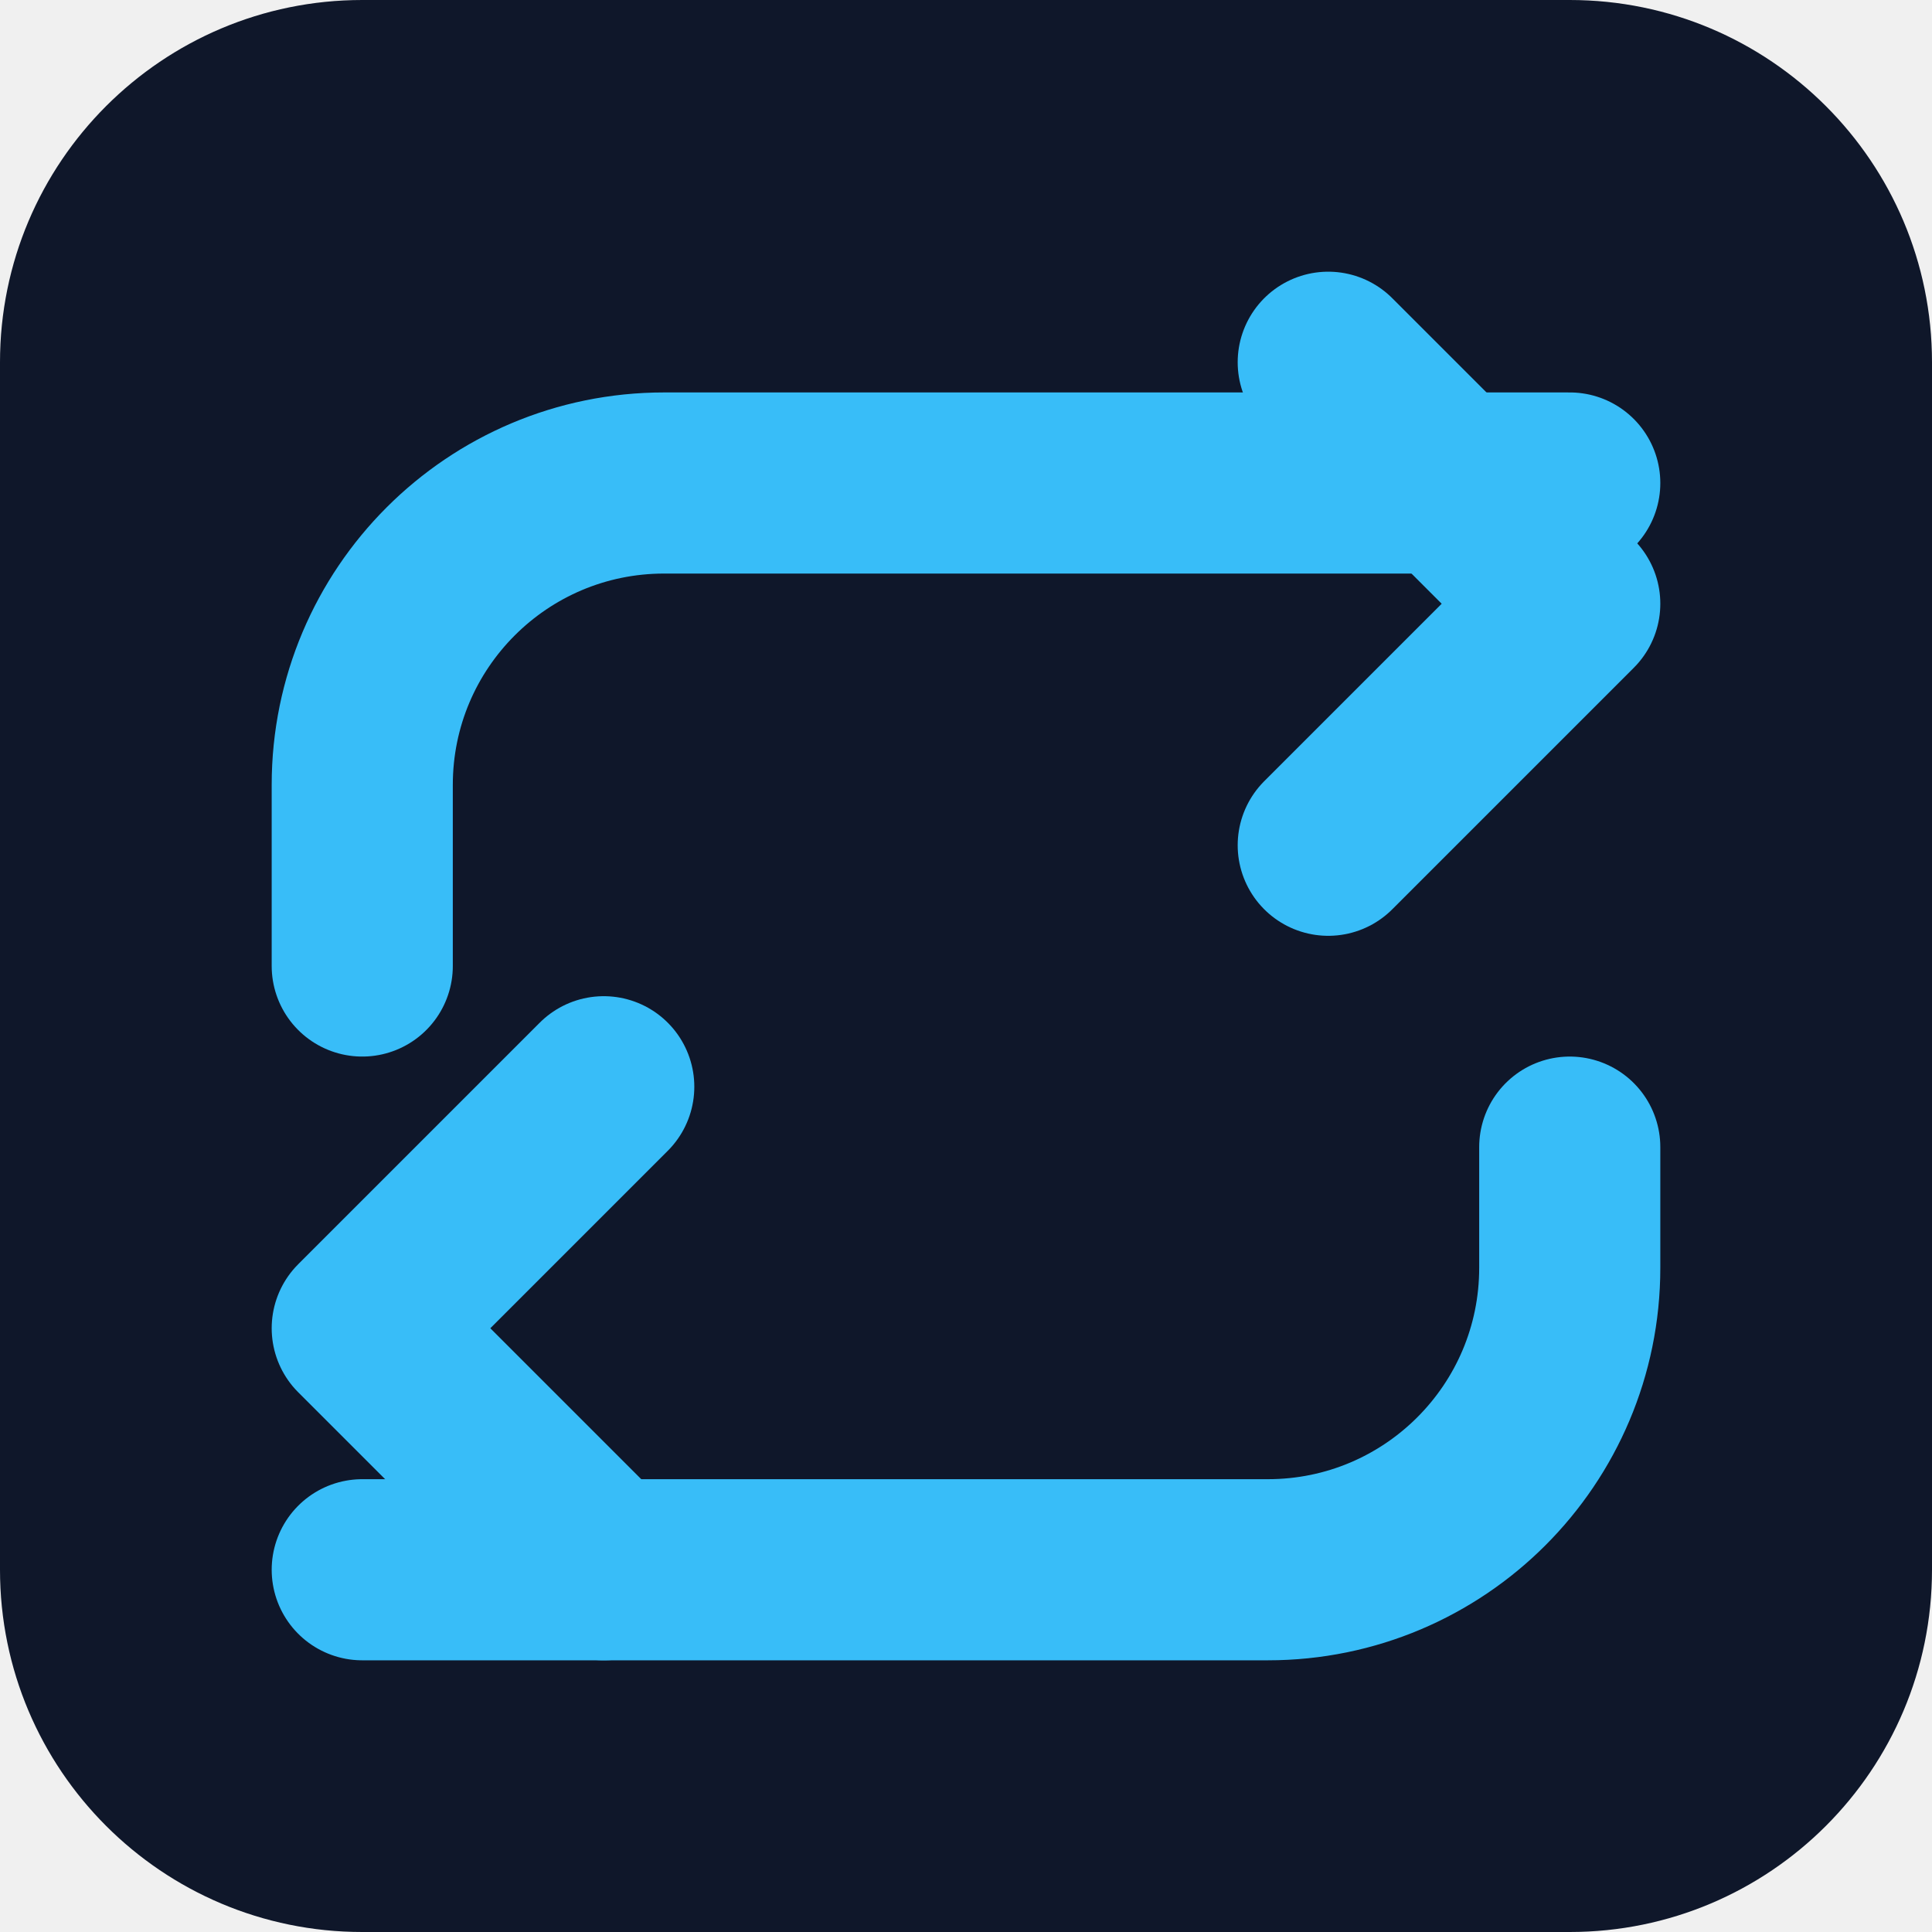
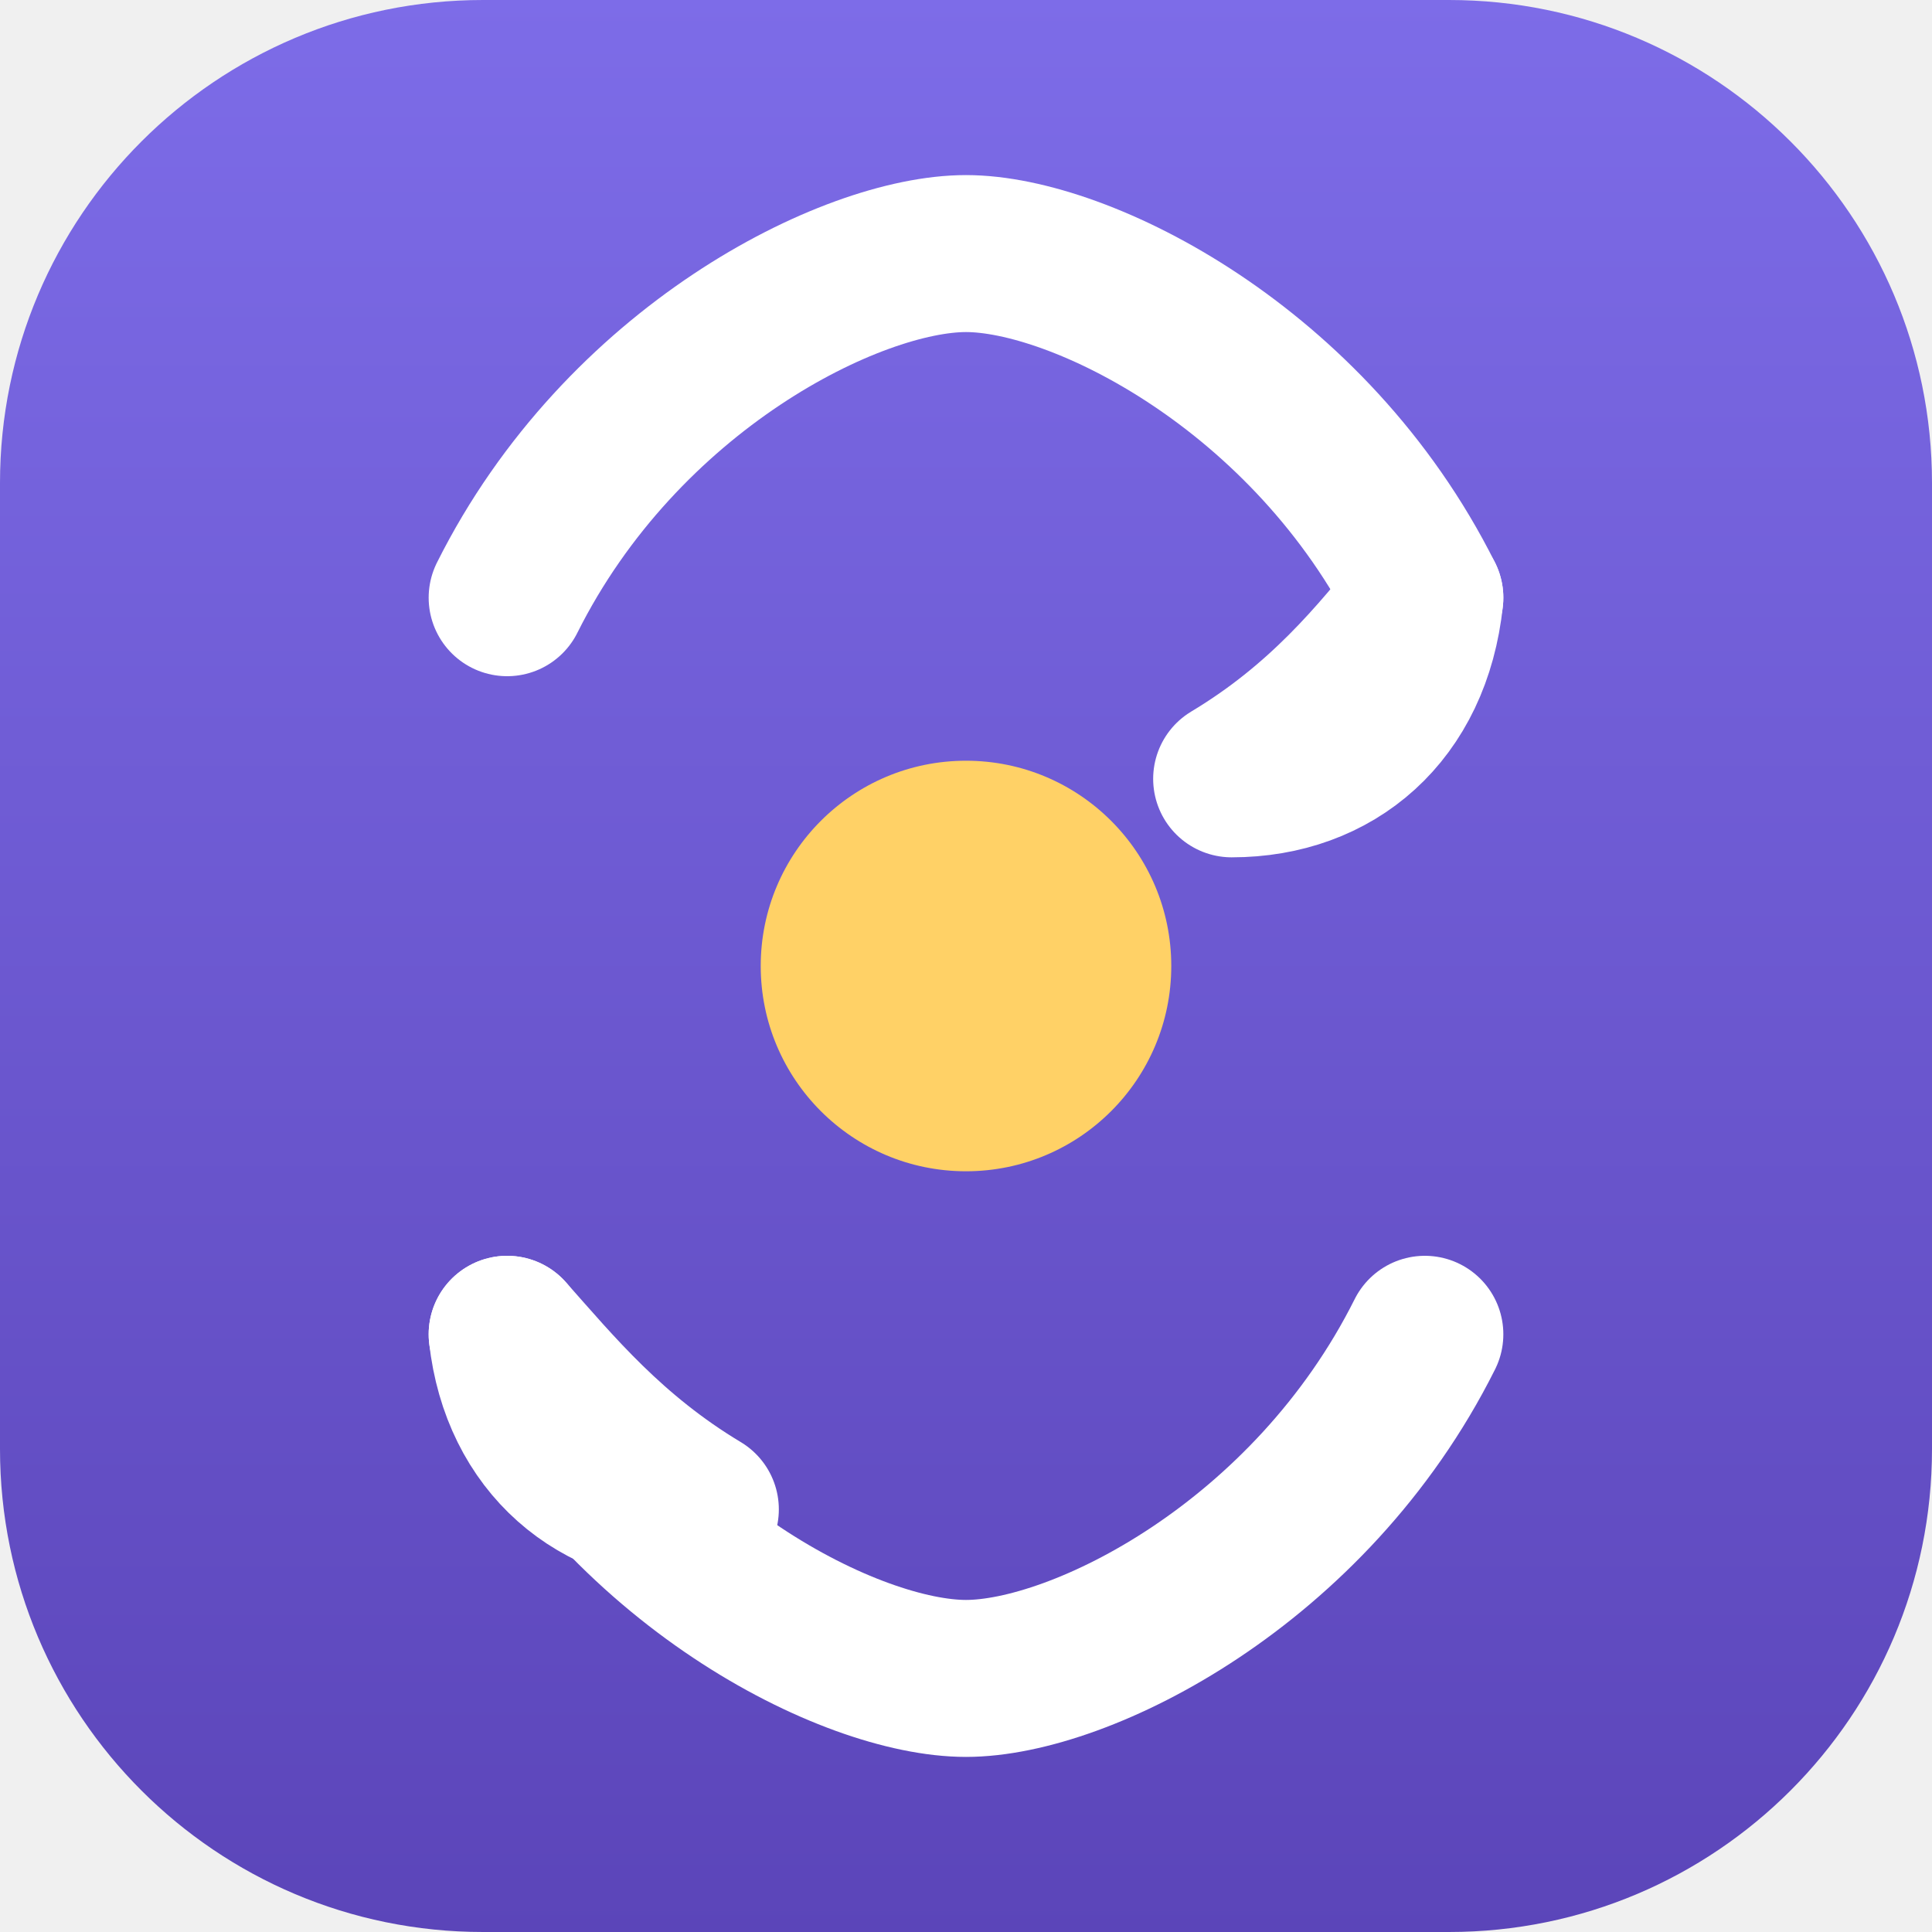
<svg xmlns="http://www.w3.org/2000/svg" viewBox="0 0 32 32">
-   <rect width="32" height="32" rx="6" fill="#0f172a" />
-   <path d="M22 6l4 4-4 4" stroke="#38bdf8" stroke-width="3" stroke-linecap="round" stroke-linejoin="round" fill="none" />
-   <path d="M6 16V13a5 5 0 015-5h15" stroke="#38bdf8" stroke-width="3" stroke-linecap="round" stroke-linejoin="round" fill="none" />
-   <path d="M10 26l-4-4 4-4" stroke="#38bdf8" stroke-width="3" stroke-linecap="round" stroke-linejoin="round" fill="none" />
-   <path d="M26 19v2a5 5 0 01-5 5H6" stroke="#38bdf8" stroke-width="3" stroke-linecap="round" stroke-linejoin="round" fill="none" />
+   <defs>
+     <linearGradient id="g" x1="0" y1="0" x2="0" y2="1">
+       <stop offset="0" stop-color="#7D6CE8" />
+       <stop offset="1" stop-color="#5B45B9" />
+     </linearGradient>
+   </defs>
+   <rect width="32" height="32" rx="8" fill="url(#g)" />
+   <path d="M8.4 9.9 C10.3 6.1 14.1 4.2 16 4.2 C17.9 4.2 21.7 6.1 23.6 9.9" stroke="#fff" stroke-width="2.6" stroke-linecap="round" fill="none" />
+   <path d="M23.6 9.9 C23.4 11.8 22.1 12.9 20.4 12.9 C21.9 12 22.8 10.9 23.6 9.9" stroke="#fff" stroke-width="2.6" stroke-linecap="round" stroke-linejoin="round" fill="none" />
+   <path d="M23.6 22.1 C21.7 25.9 17.9 27.8 16 27.8 C14.1 27.8 10.3 25.9 8.4 22.1" stroke="#fff" stroke-width="2.6" stroke-linecap="round" fill="none" />
+   <path d="M8.4 22.1 C8.6 23.9 9.9 25 11.6 25 C10.1 24.1 9.2 23 8.4 22.1" stroke="#fff" stroke-width="2.6" stroke-linecap="round" stroke-linejoin="round" fill="none" />
+   <circle cx="16" cy="16" r="3.4" fill="#FFD166" />
</svg>
